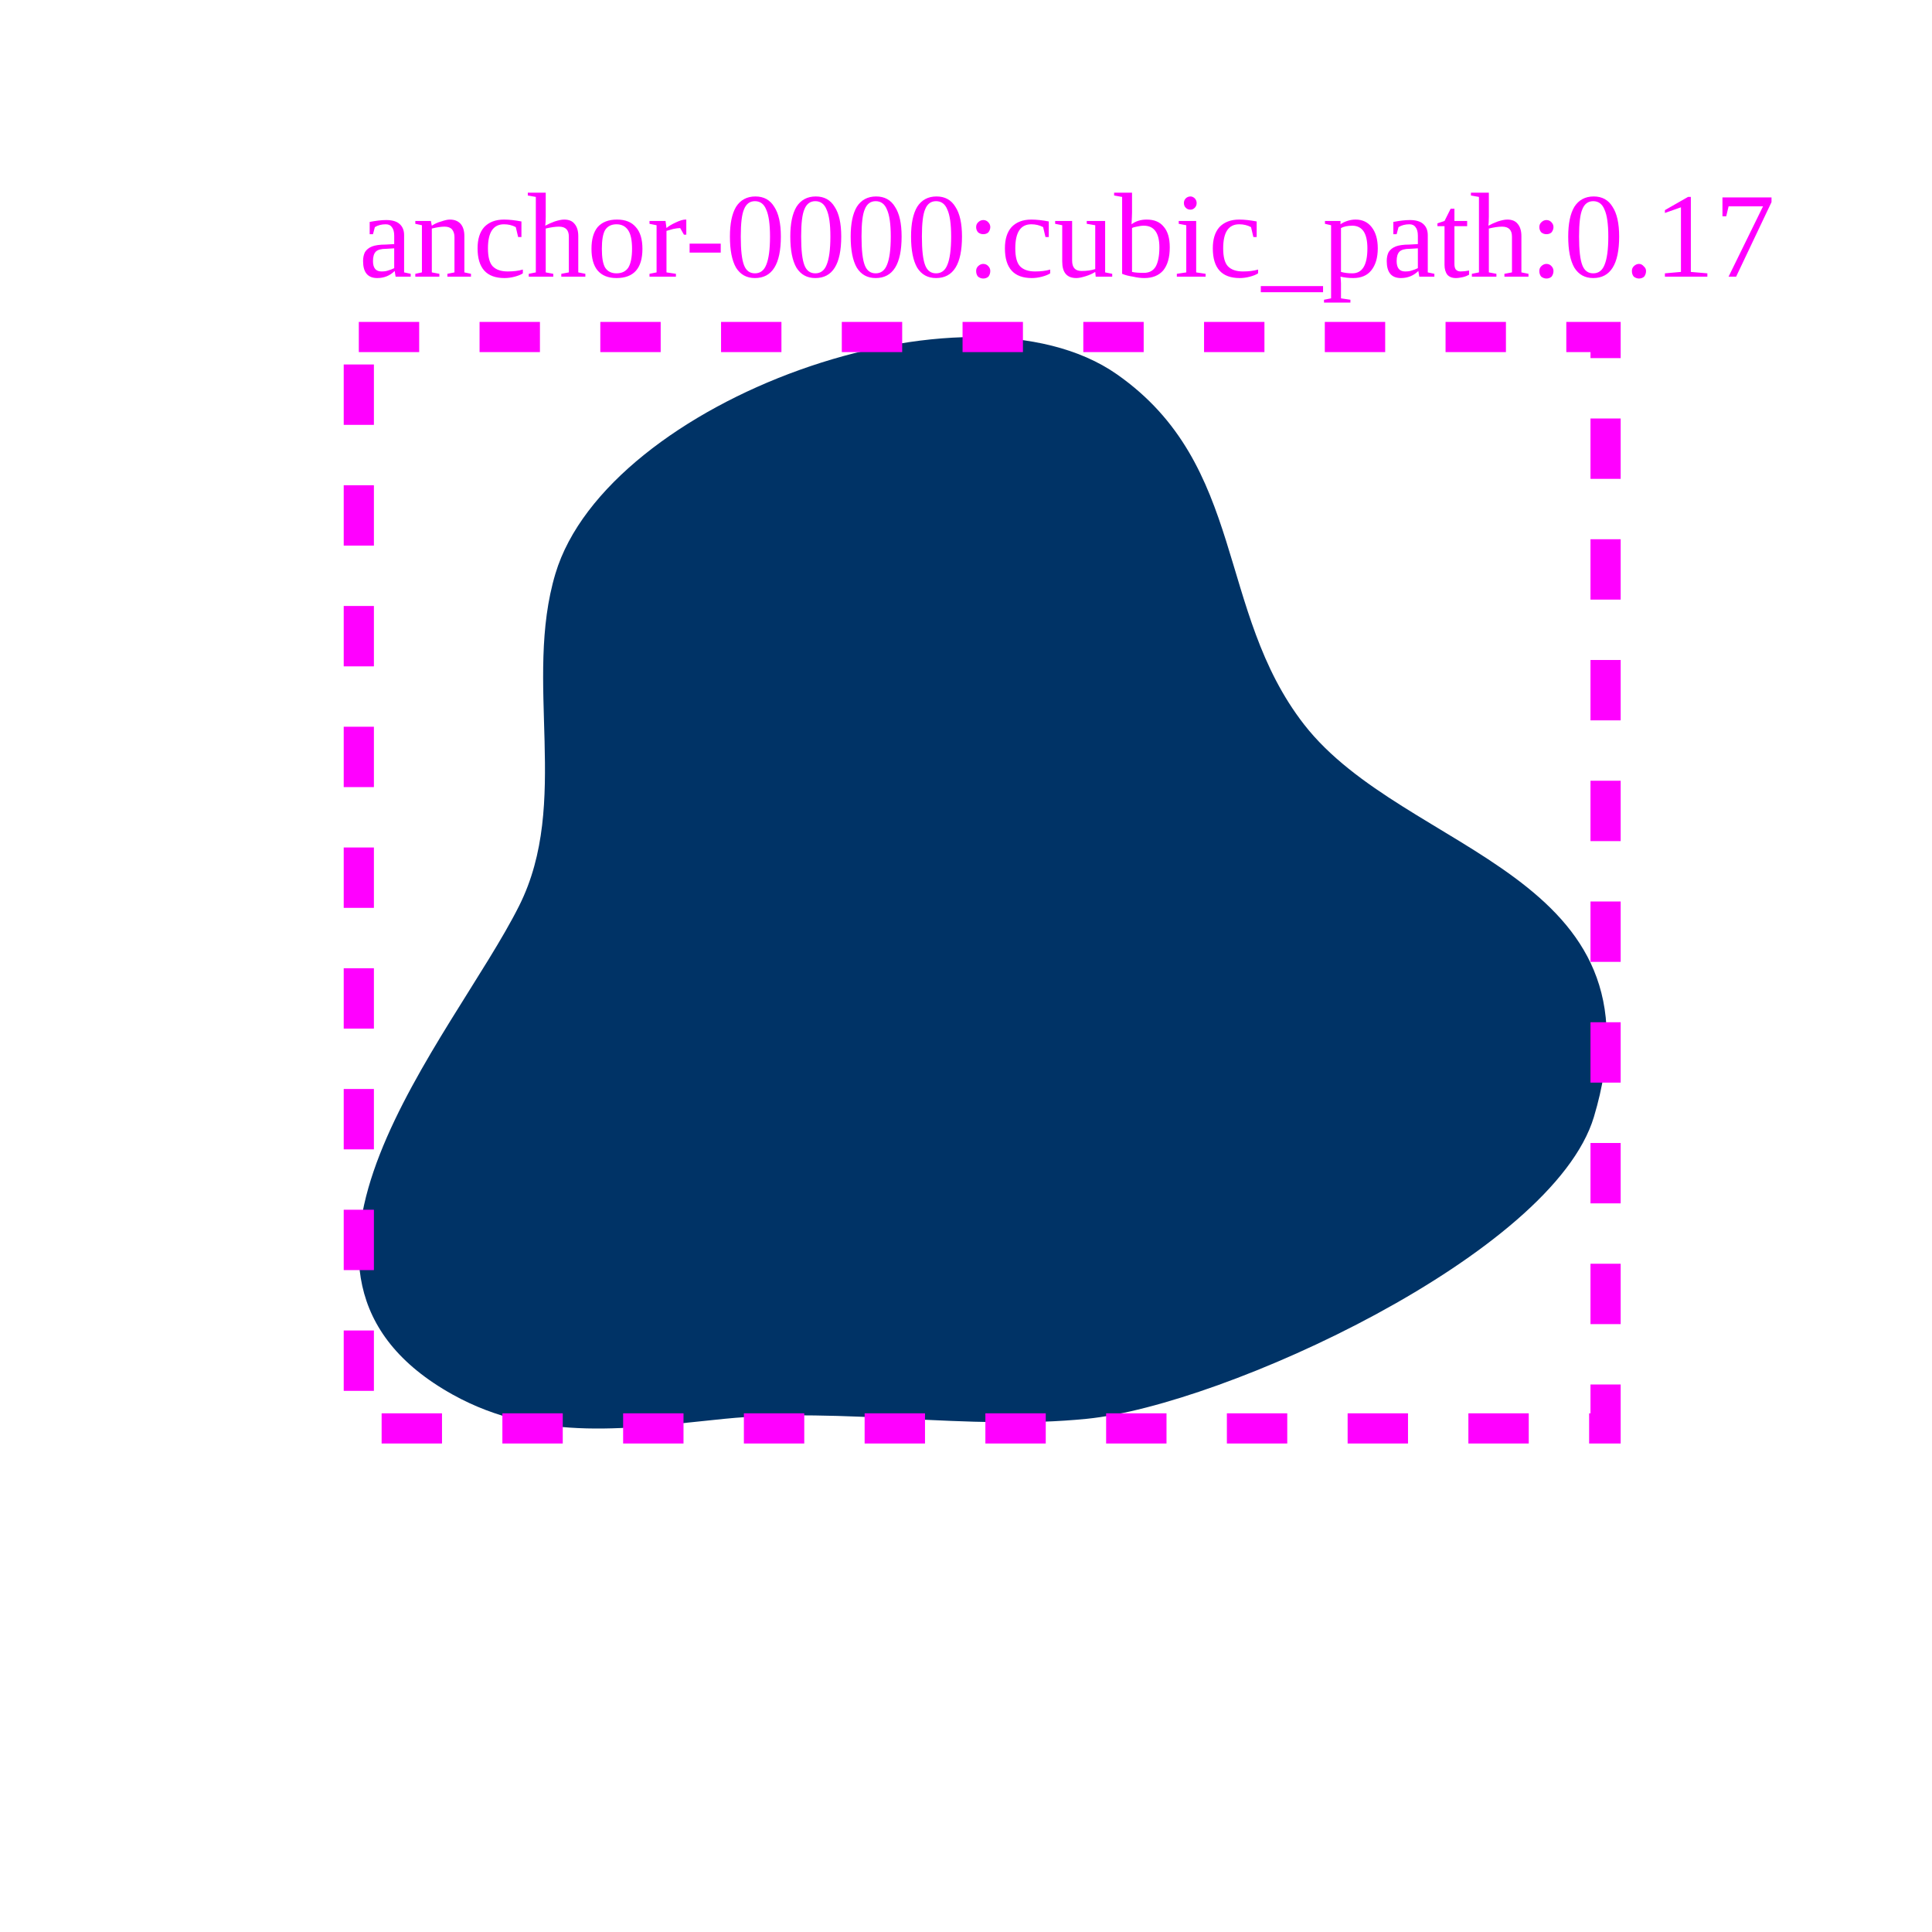
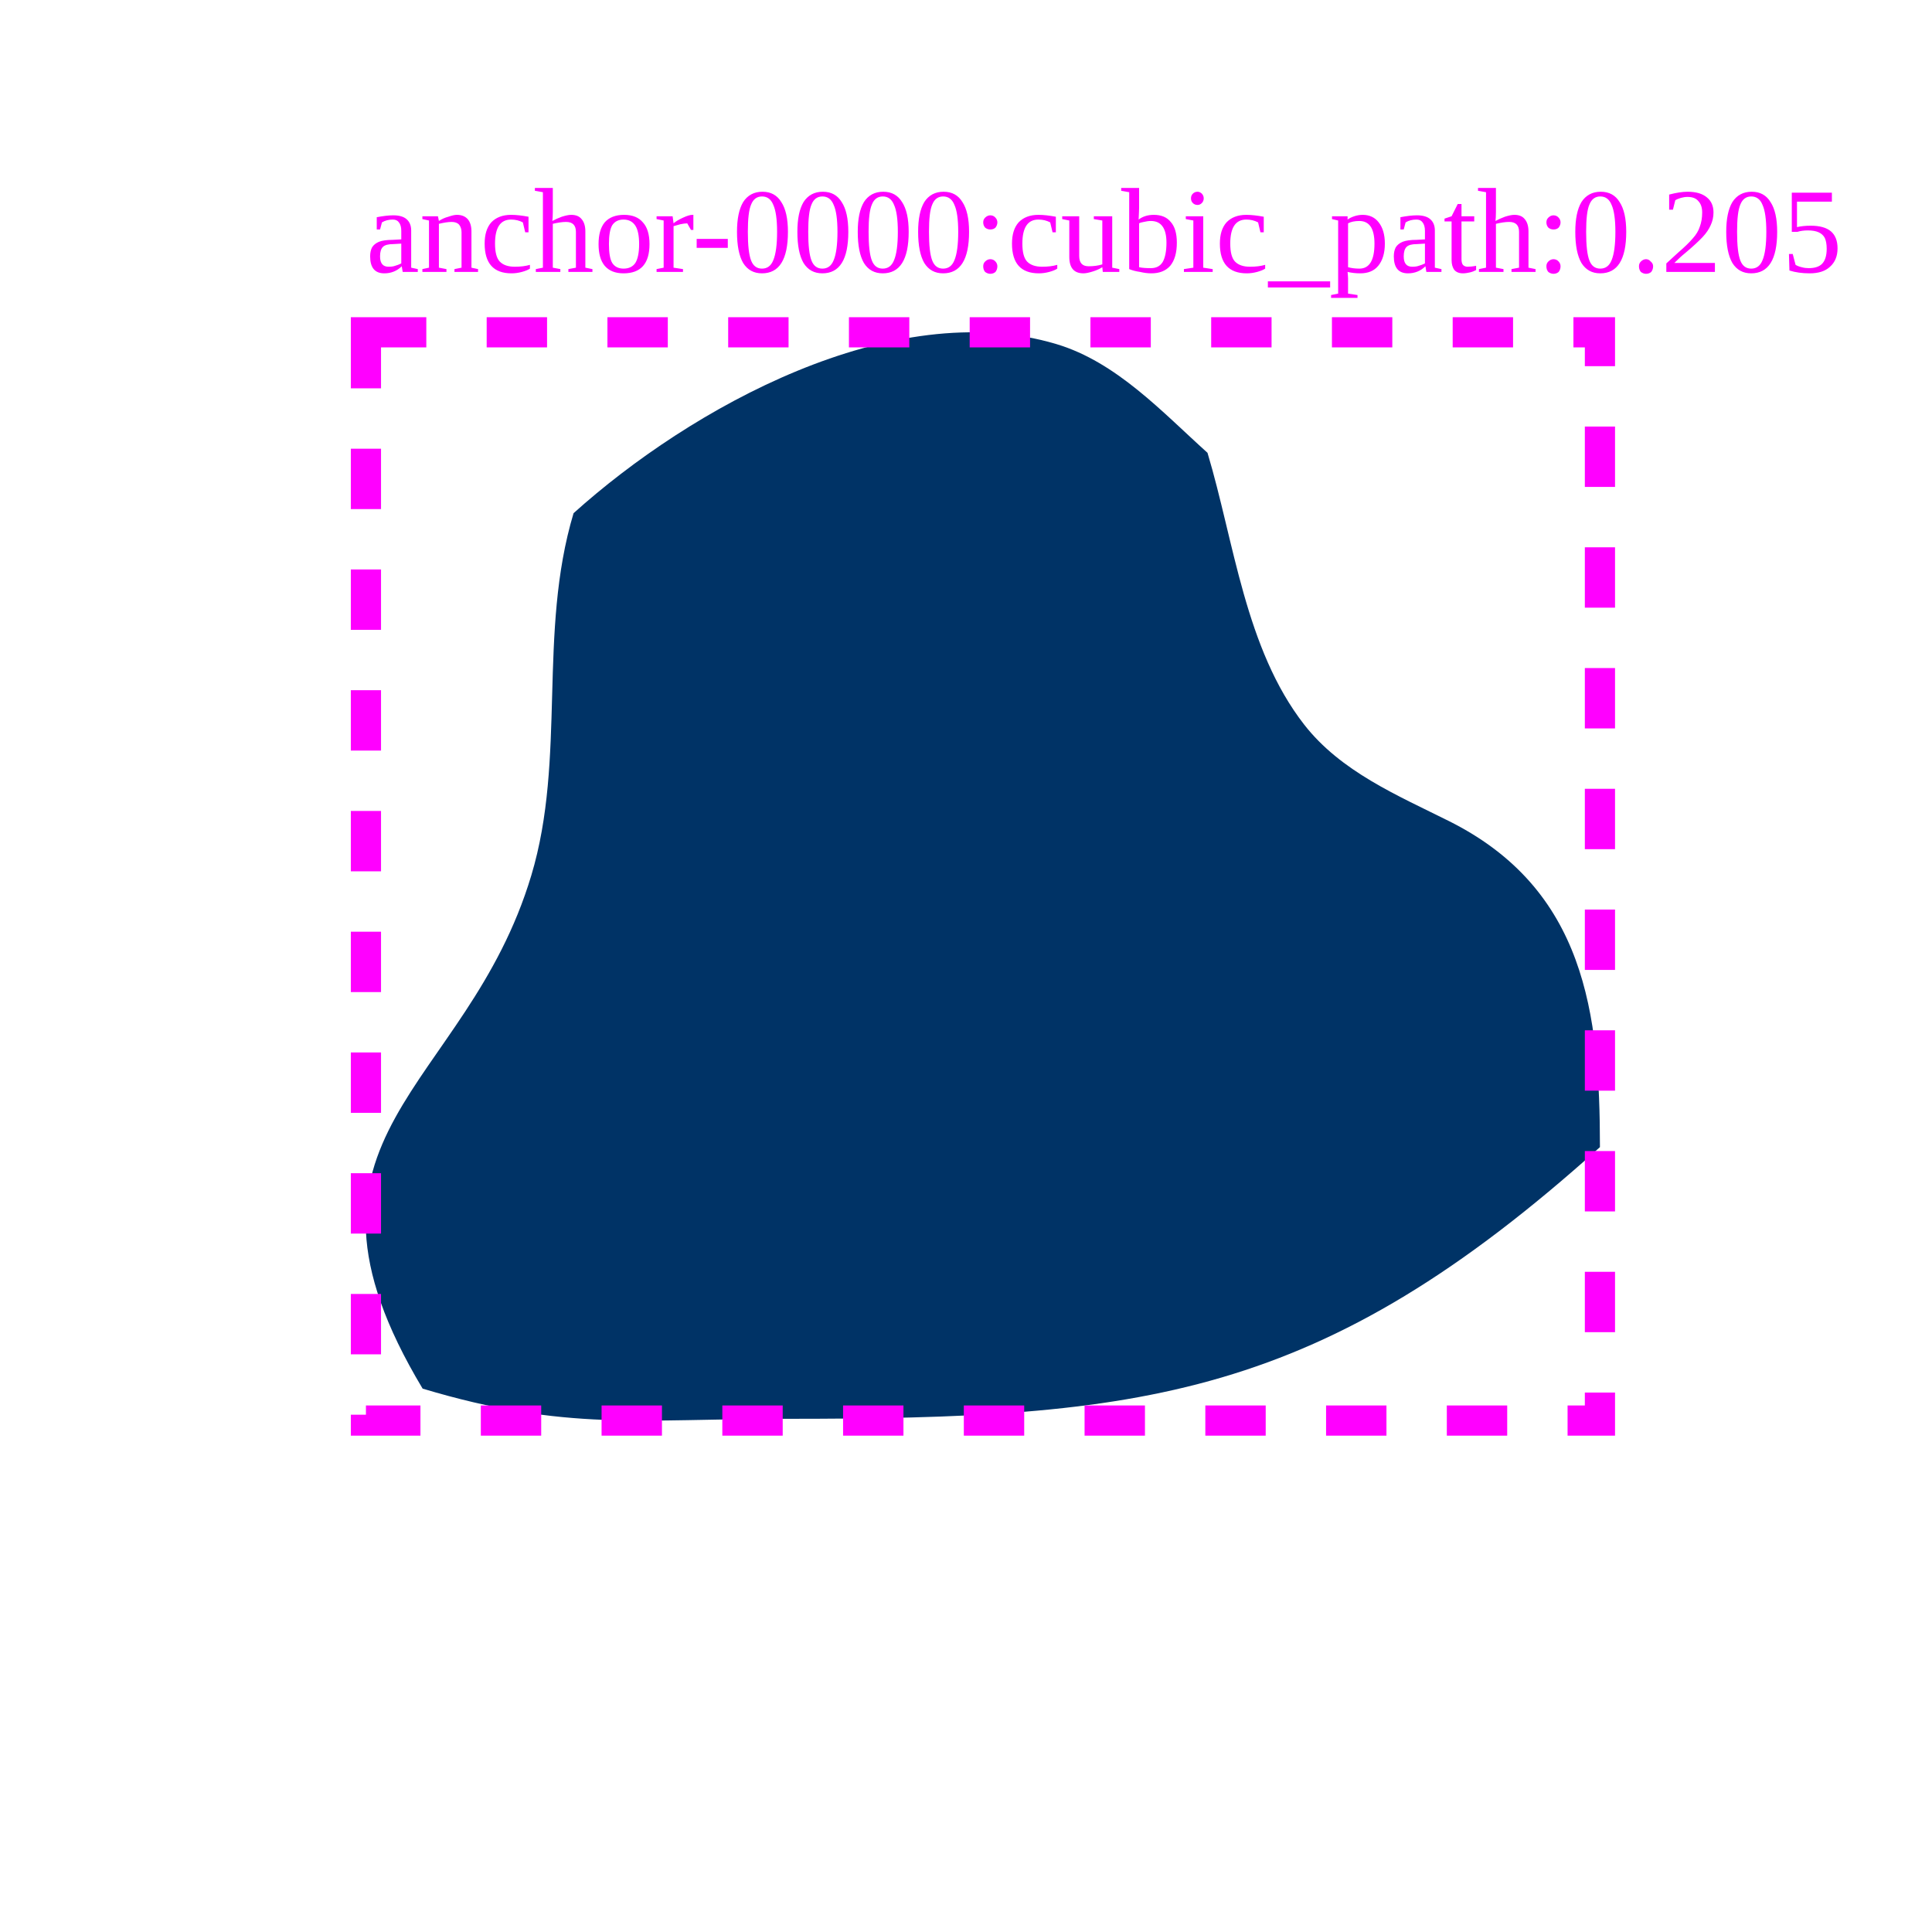
<svg xmlns="http://www.w3.org/2000/svg" viewBox="0 0 64 64" width="64" height="64">
  <g id="anchor-0000" data-kind="cubic_path">
-     <path d="M 37 12.4 C 41.298 15.409 40.28 20.246 43.2 24 C 46.565 28.326 55.238 28.874 52.8 37 C 51.438 41.54 40.541 46.546 36 47 C 32.04 47.396 27.96 46.604 24 47 C 20.921 47.308 17.89 47.805 15 46.2 C 7.802 42.201 15.018 34.364 17.2 30 C 18.908 26.584 17.331 22.563 18.4 19 C 20.117 13.278 32.048 8.934 37 12.4 Z" fill="#003366" />
-     <rect x="11.886" y="11.164" width="41.301" height="36.154" fill="none" stroke="#ff00ff" stroke-width="1" stroke-dasharray="2 2" />
-     <text x="11.886" y="9.164" font-size="4" fill="#ff00ff">anchor-0000:cubic_path:0.17</text>
+     <path d="M 40 15 C 40.888 17.961 41.246 21.488 43.2 24 C 44.416 25.563 46.298 26.349 48 27.2 C 52.51 29.455 53 33.576 53 38 C 43.719 46.352 37.853 47 26 47 C 21.231 47 18.752 47.426 14 46 C 8.933 37.556 15.446 36.181 17.6 29 C 18.767 25.112 17.808 20.975 19 17 C 22.861 13.525 29.567 9.77 35 11.4 C 36.99 11.997 38.503 13.653 40 15 Z" fill="#003366" />
+     <rect x="12.122" y="11.008" width="40.878" height="36.05" fill="none" stroke="#ff00ff" stroke-width="1" stroke-dasharray="2 2" />
+     <text x="12.122" y="9.008" font-size="4" fill="#ff00ff">anchor-0000:cubic_path:0.205</text>
  </g>
</svg>
